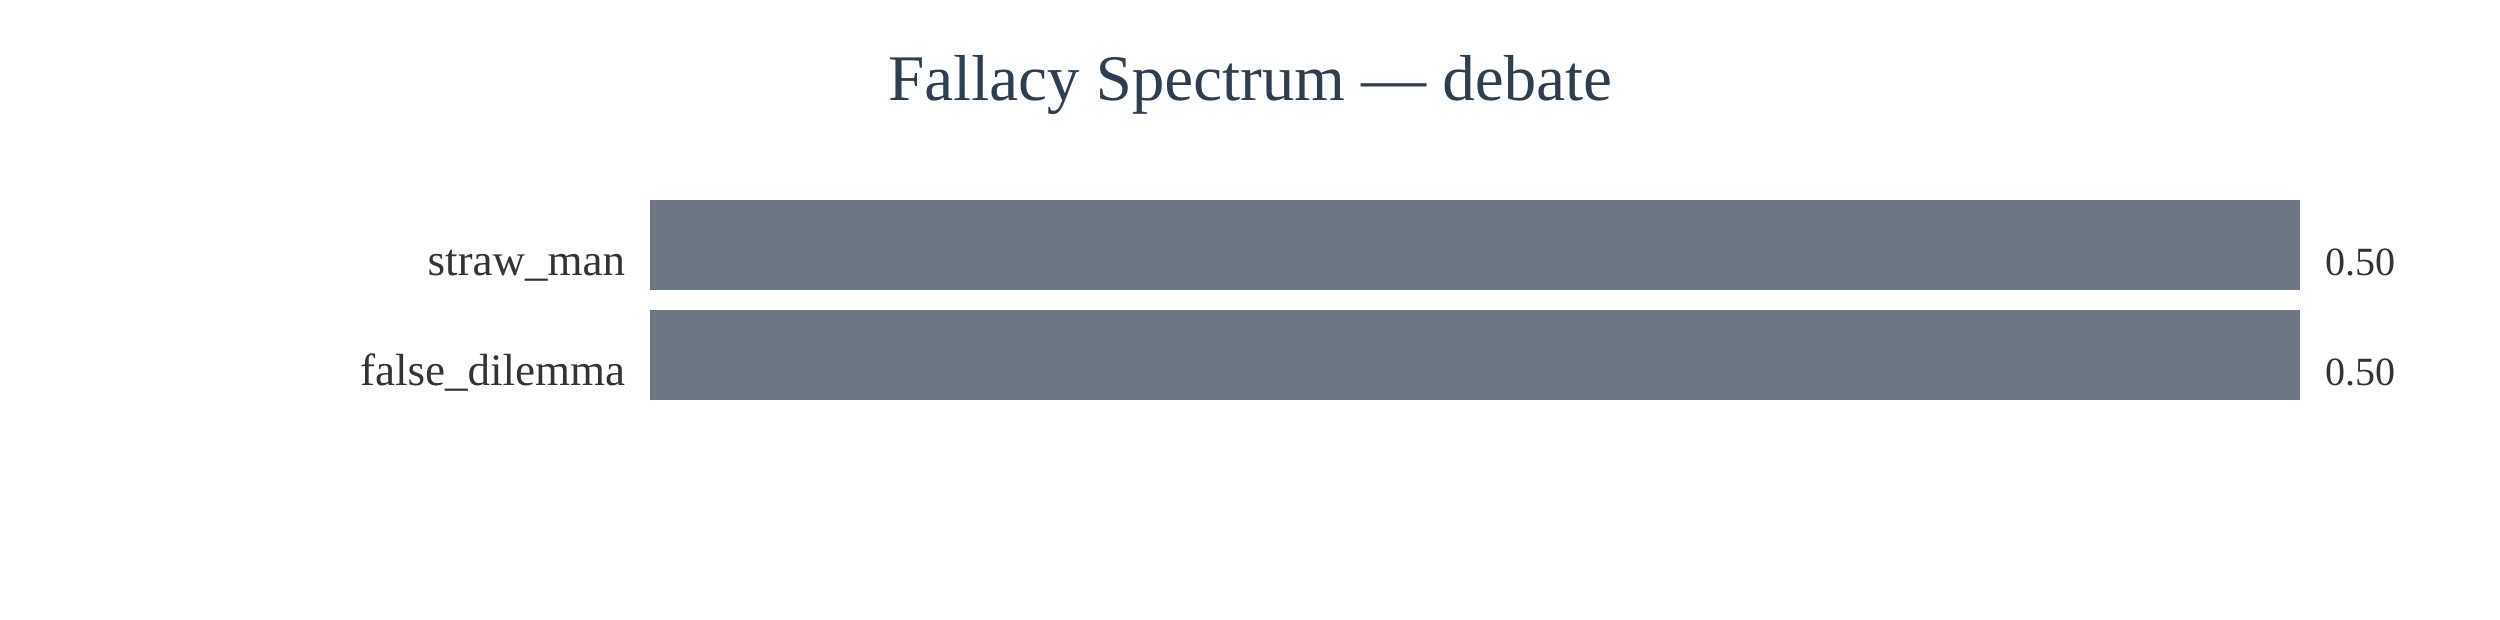
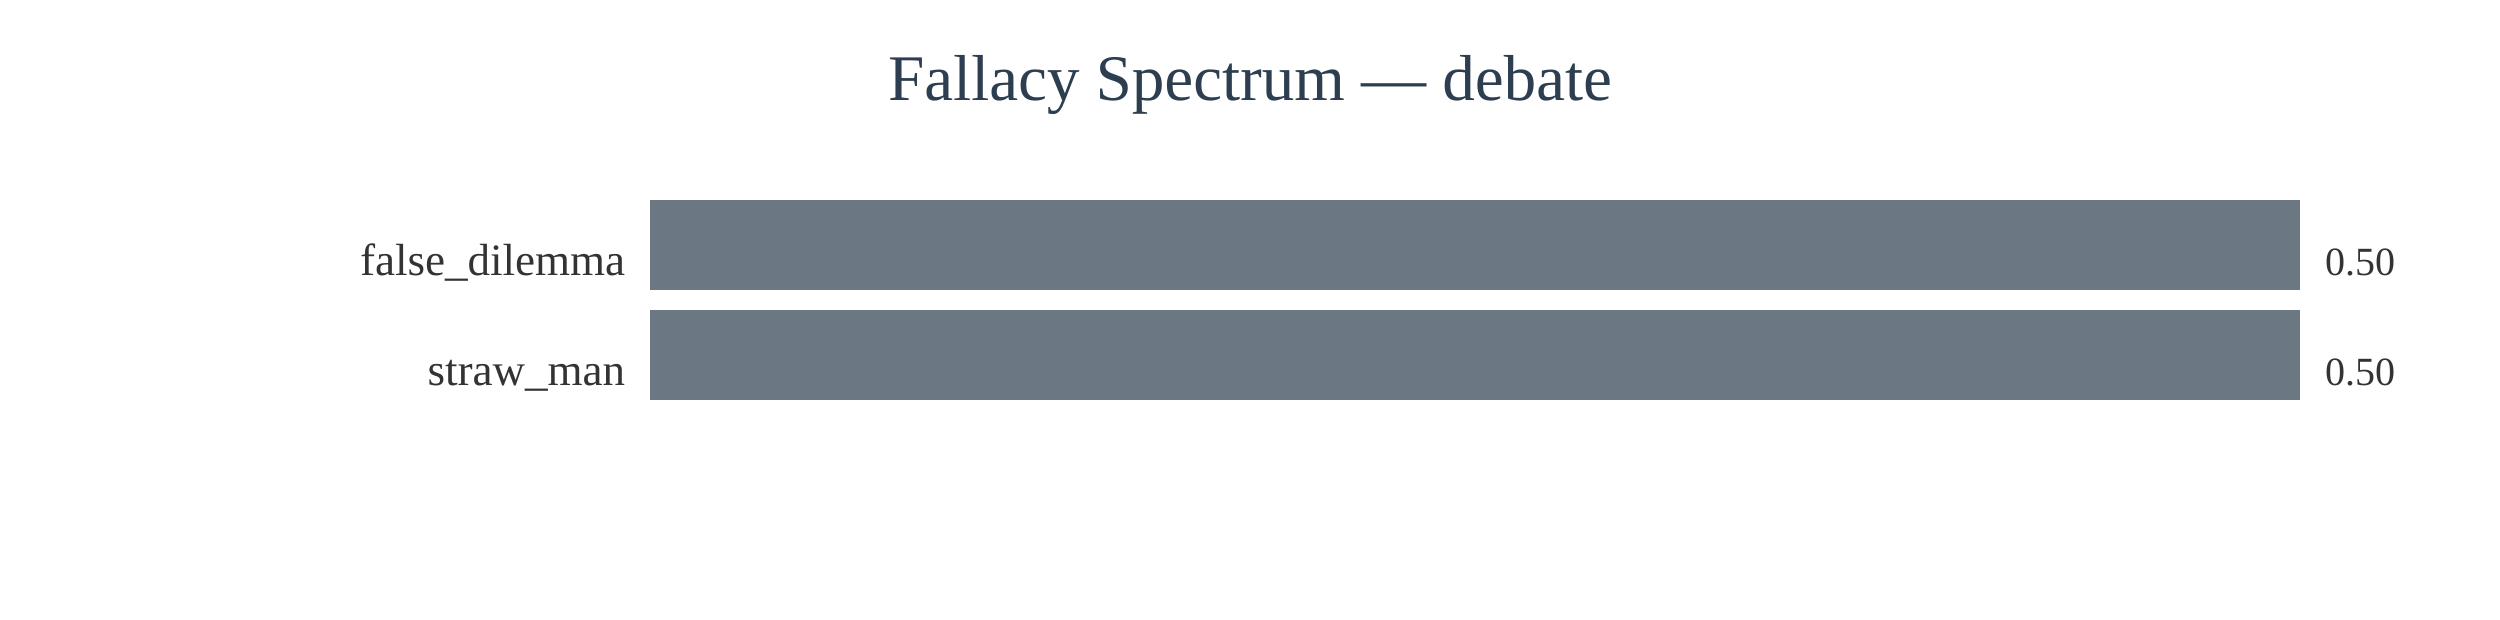
<svg xmlns="http://www.w3.org/2000/svg" viewBox="0 0 500 124" width="500" height="124">
  <text x="250" y="20" font-size="13" fill="#2c3e50" text-anchor="middle">Fallacy Spectrum — debate</text>
-   <text x="125" y="55" font-size="9" fill="#333" text-anchor="end">straw_man</text>
+   <text x="125" y="55" font-size="9" fill="#333" text-anchor="end">false_dilemma</text>
  <rect x="130" y="40" width="330" height="18" fill="#2c3e50" opacity="0.7" />
  <text x="465" y="55" font-size="8" fill="#333" text-anchor="start">0.50</text>
-   <text x="125" y="77" font-size="9" fill="#333" text-anchor="end">false_dilemma</text>
+   <text x="125" y="77" font-size="9" fill="#333" text-anchor="end">straw_man</text>
  <rect x="130" y="62" width="330" height="18" fill="#2c3e50" opacity="0.7" />
  <text x="465" y="77" font-size="8" fill="#333" text-anchor="start">0.50</text>
</svg>
